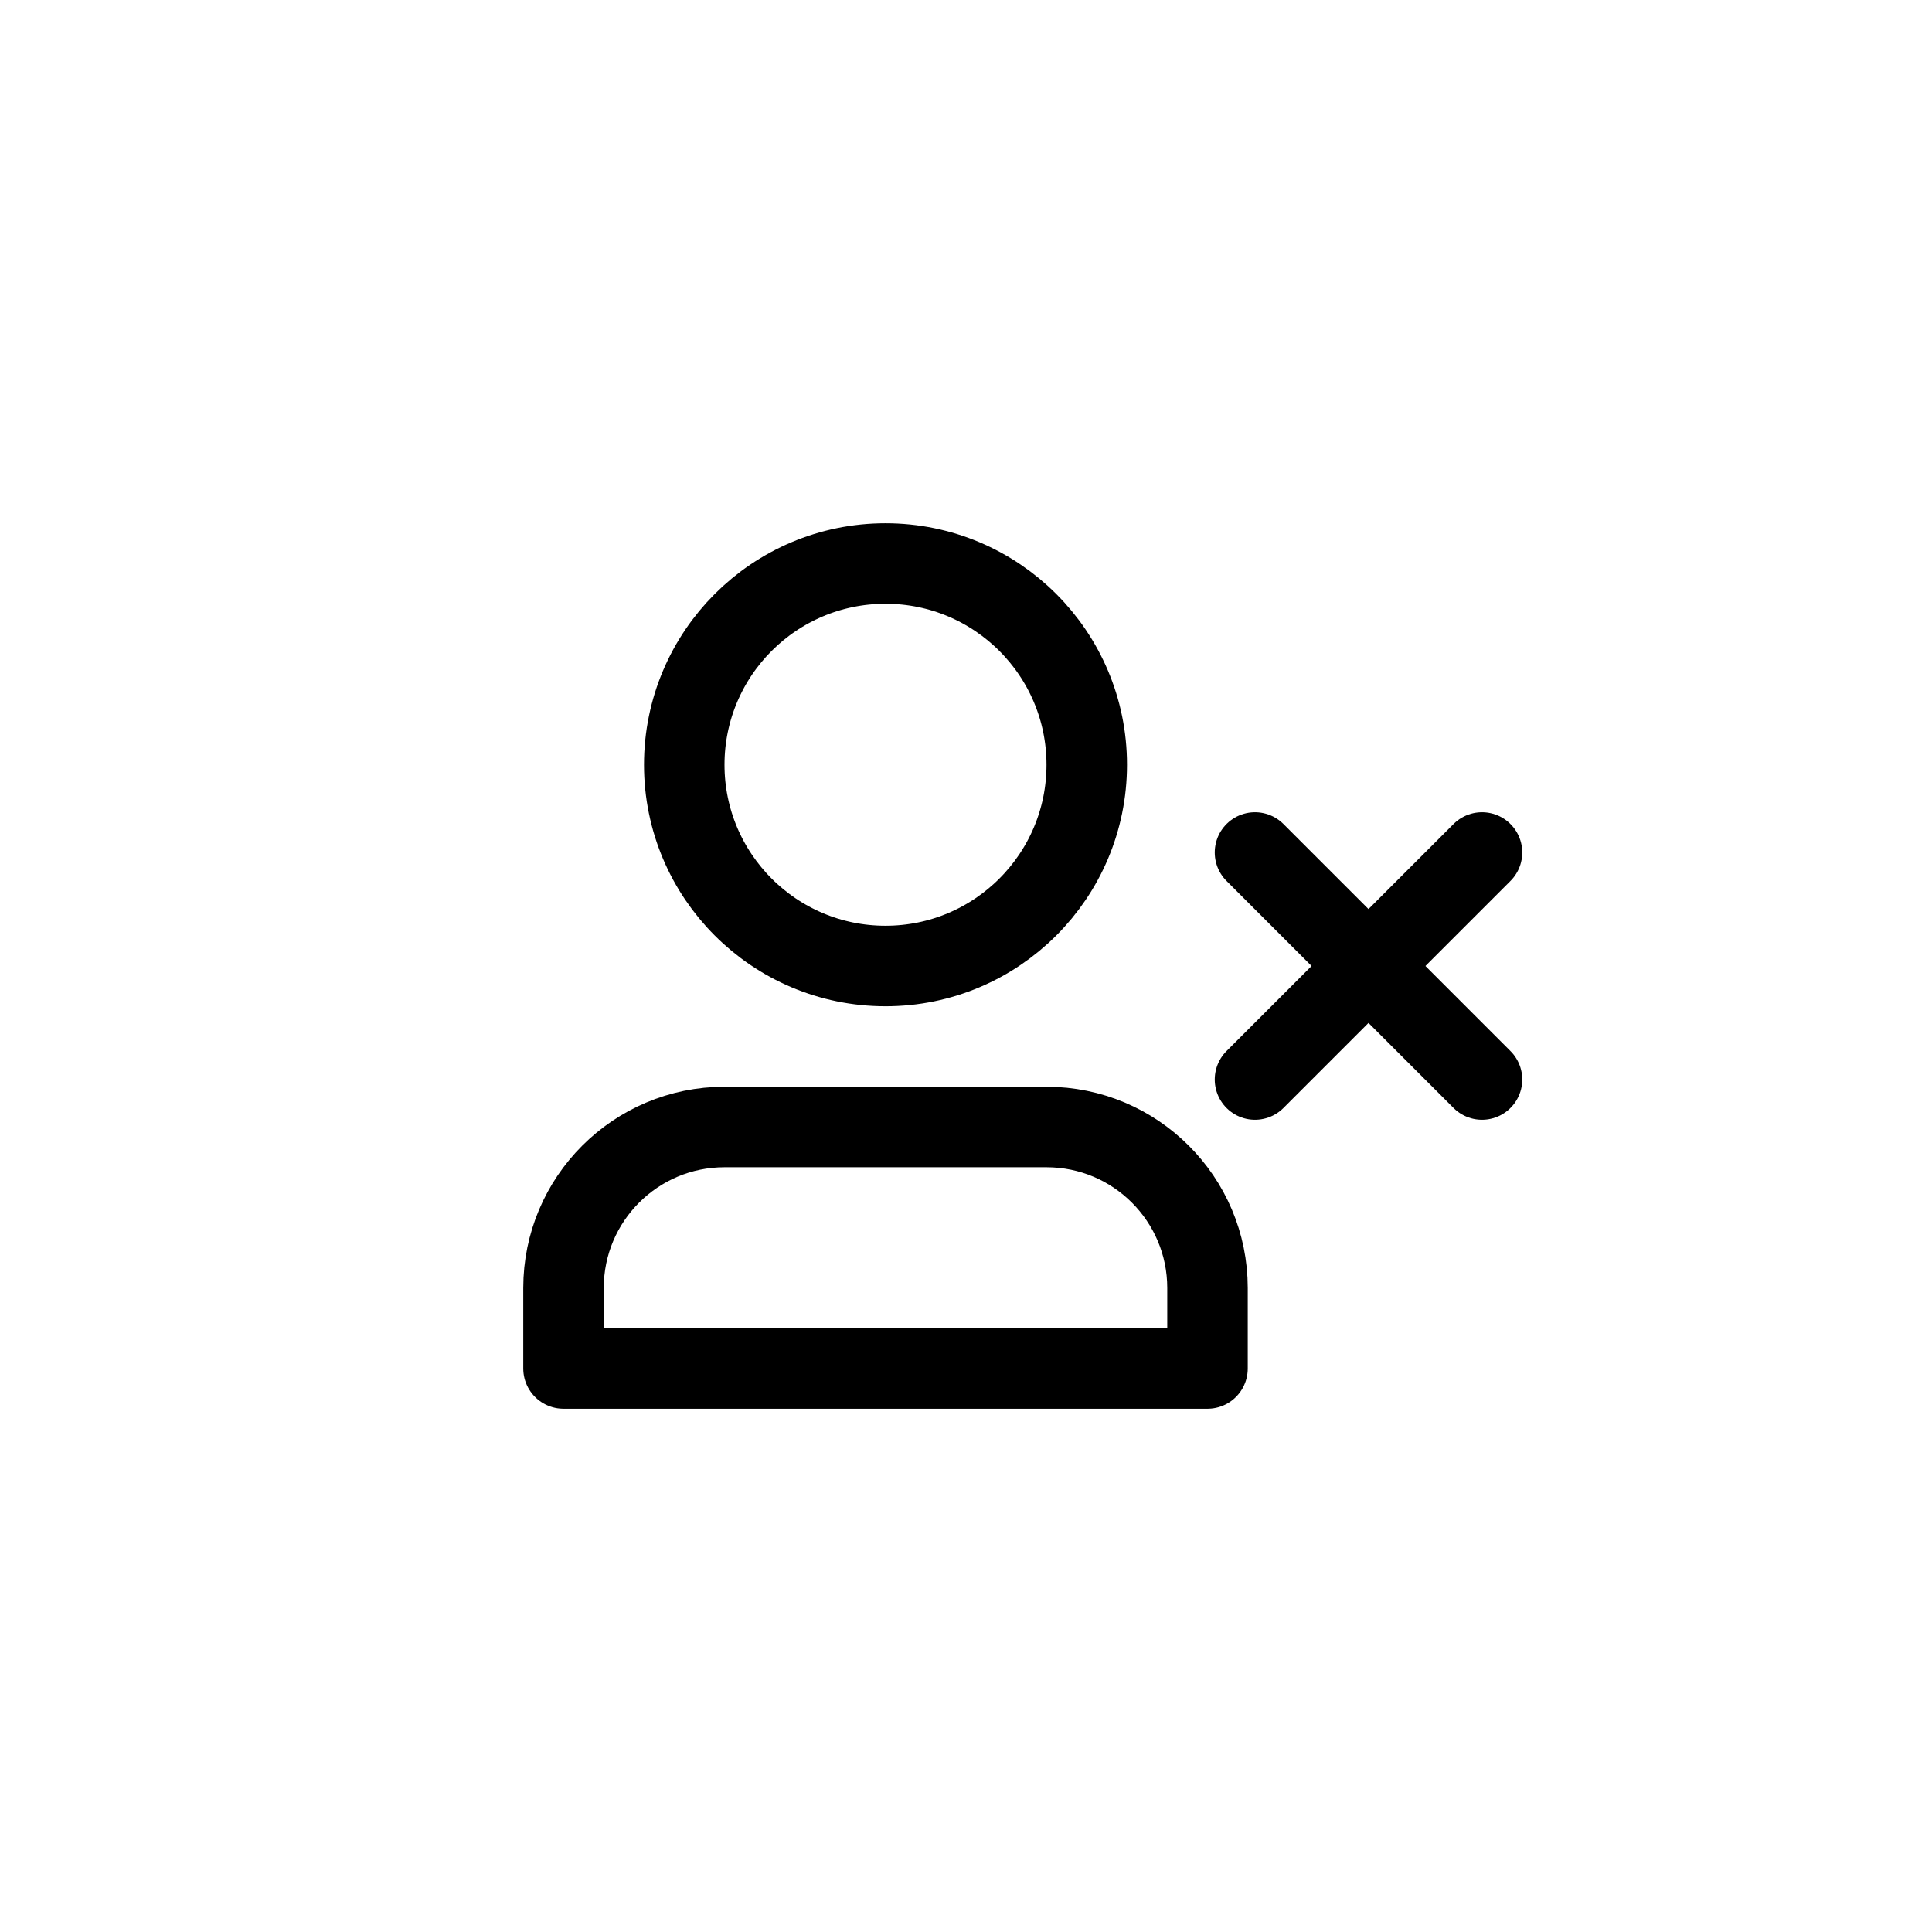
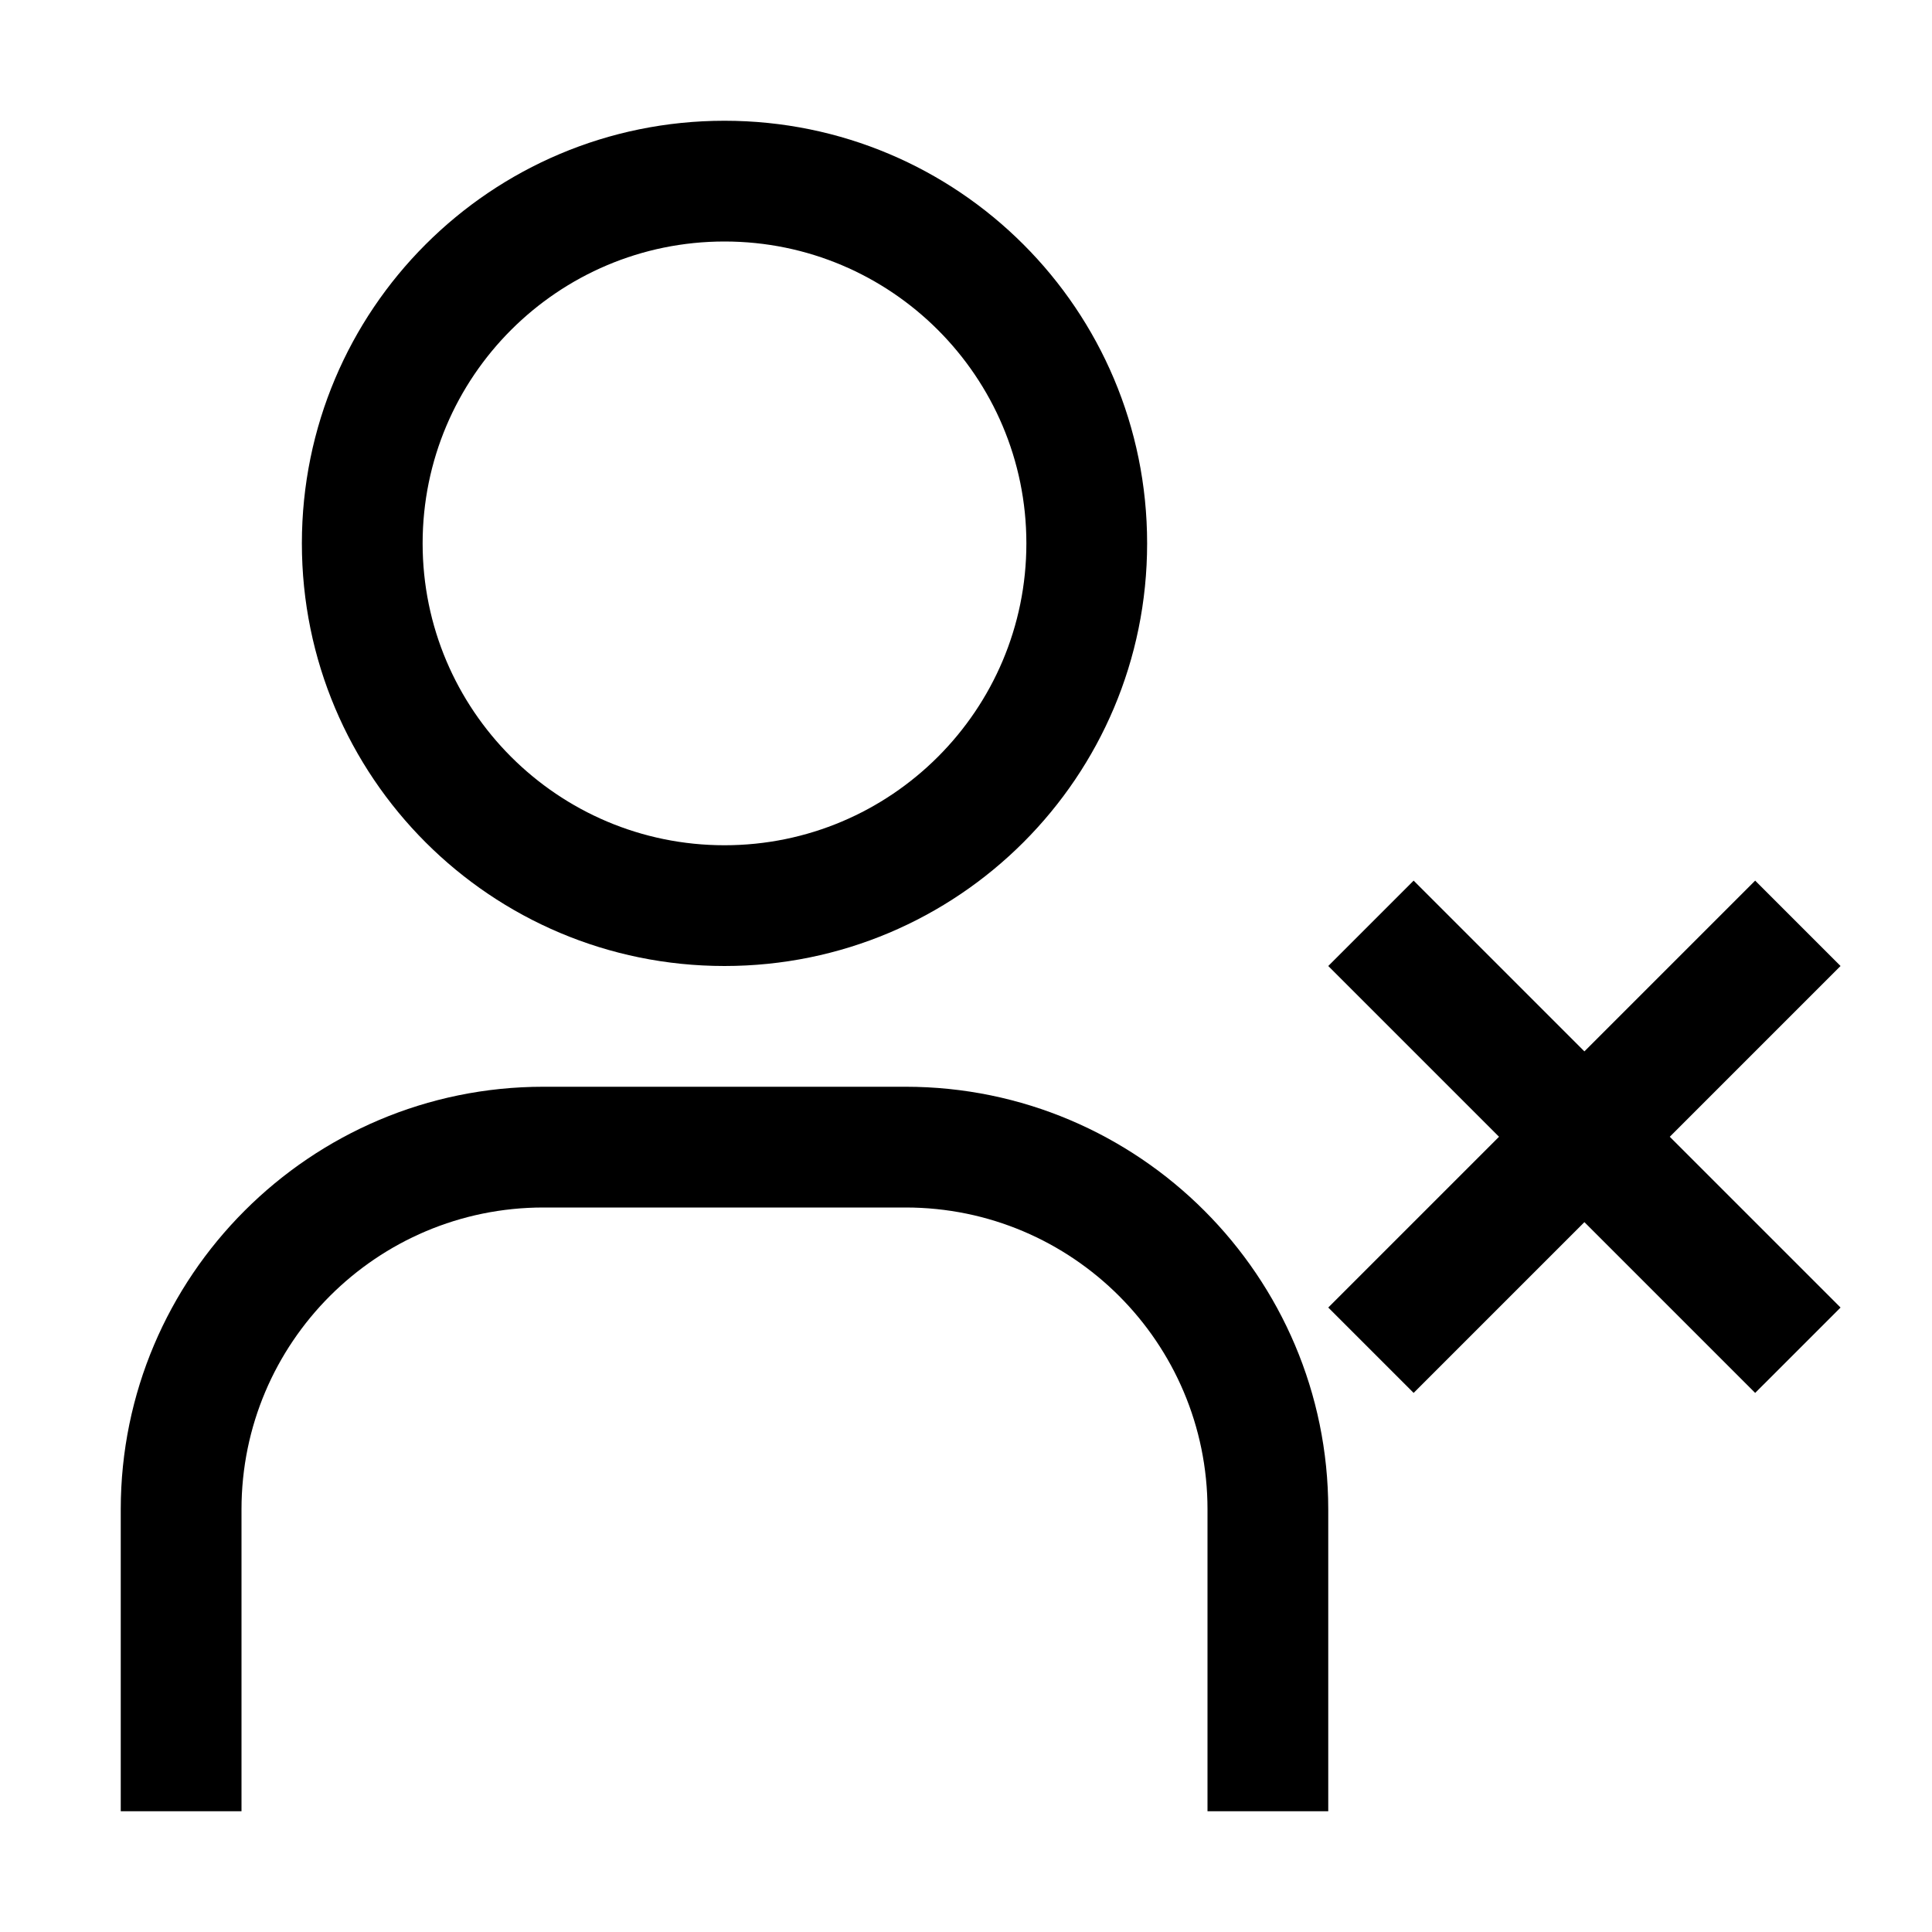
- <svg xmlns="http://www.w3.org/2000/svg" viewBox="0 0 24 24">
+ <svg xmlns="http://www.w3.org/2000/svg" id="Layer_2" viewBox="0 0 32 32">
  <defs>
-     <style>.cls-1,.cls-2{fill:none;}.cls-2{stroke:#000;stroke-linecap:round;stroke-linejoin:round;}</style>
+     <style>.cls-1{fill:none;}.cls-1,.cls-2{stroke-width:0px;},.cls-3{stroke-width:0px;margin-bottom: 15px;}</style>
  </defs>
-   <g data-name="Layer 2" id="Layer_2">
-     <g id="Workspace">
-       <rect class="cls-1" height="24" width="24" />
-       <circle class="cls-2" cx="11" cy="9.5" r="2.5" />
-       <path class="cls-2" d="M9,14h4a2,2,0,0,1,2,2v1a0,0,0,0,1,0,0H7a0,0,0,0,1,0,0V16a2,2,0,0,1,2-2Z" />
-       <line class="cls-2" x1="15.59" x2="18.41" y1="10.59" y2="13.41" />
-       <line class="cls-2" x1="18.41" x2="15.59" y1="10.59" y2="13.41" />
+   <g id="icons">
+     <g id="Person">
+       <g id="User">
+         <polygon class="cls-3" points="32 14 28 14 28 10 26 10 26 14 22 14 22 16 26 16 26 20 28 20 28 16 32 16 32 14" transform="rotate(45 22 16)" />
+         <path class="cls-2" d="m12,4c2.76,0,5,2.24,5,5s-2.24,5-5,5-5-2.24-5-5c0-2.76,2.24-5,5-5m0-2c-3.87,0-7,3.13-7,7s3.13,7,7,7,7-3.13,7-7-3.13-7-7-7Z" />
+         <path class="cls-2" d="m22,30h-2v-5c0-2.76-2.24-5-5-5h-6c-2.76,0-5,2.24-5,5v5h-2v-5c0-3.86,3.14-7,7-7h6c3.86,0,7,3.14,7,7v5Z" />
+         <rect id="_Transparent_Rectangle_" class="cls-1" width="32" height="32" />
+       </g>
    </g>
  </g>
</svg>
